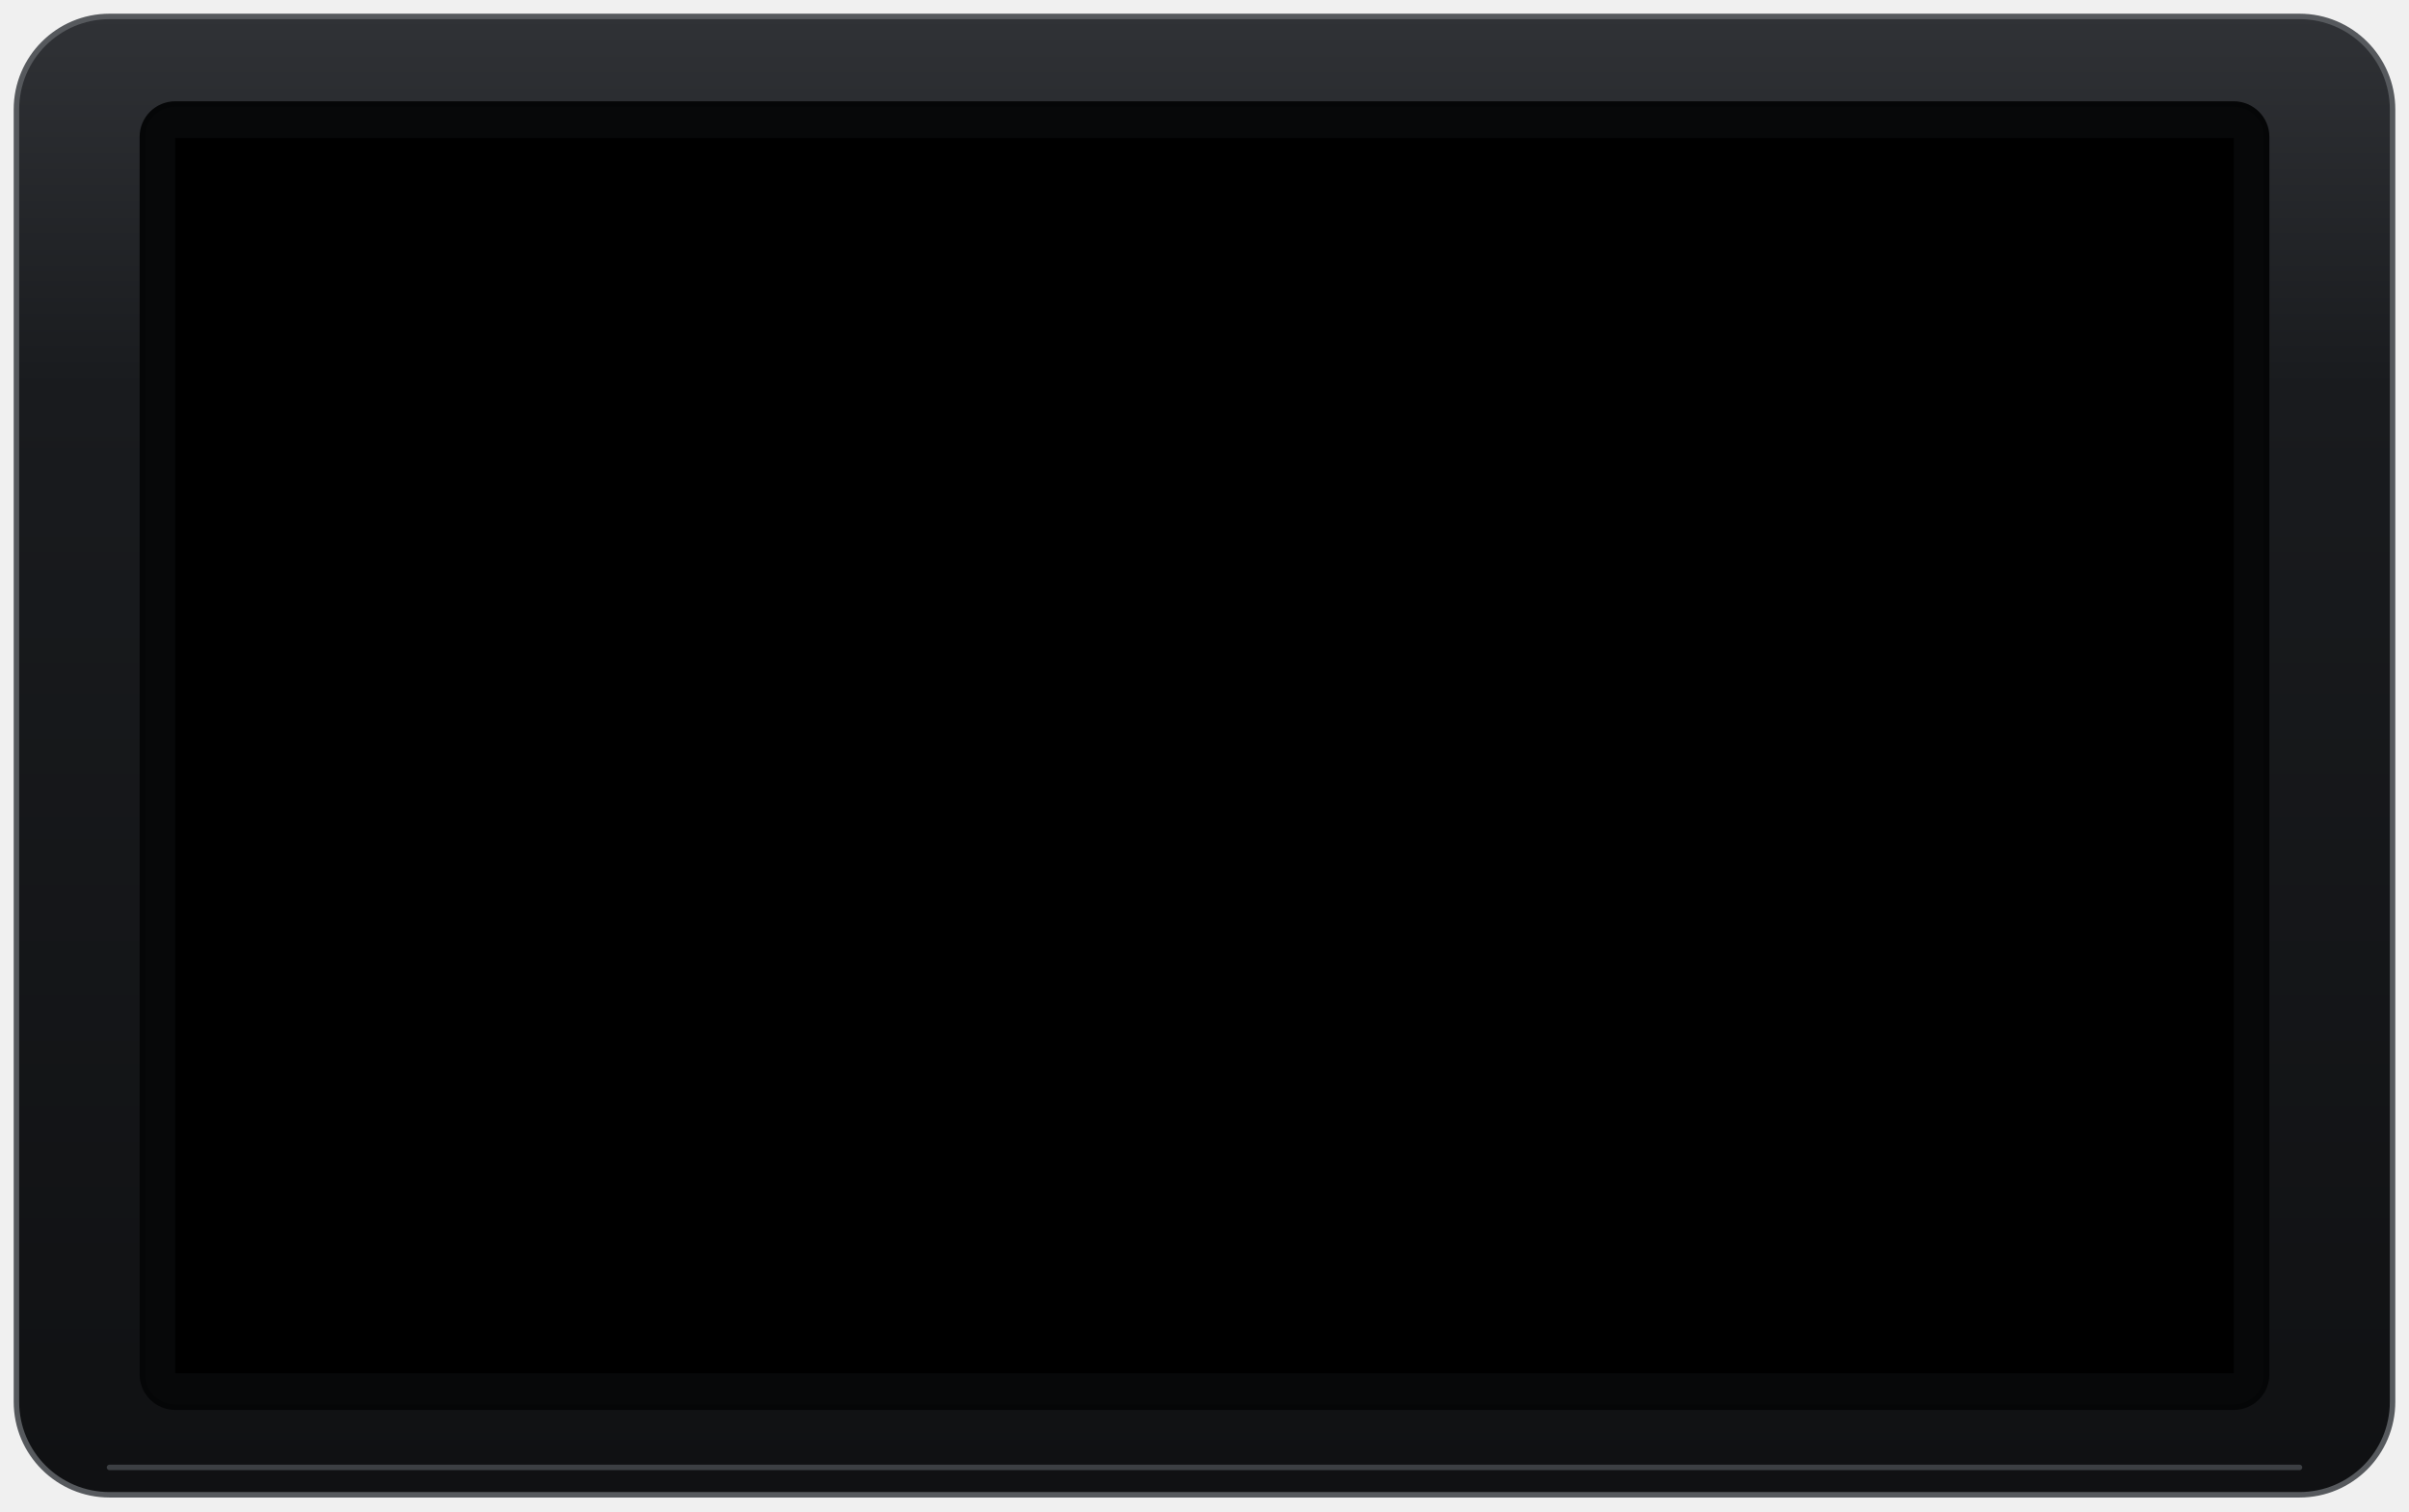
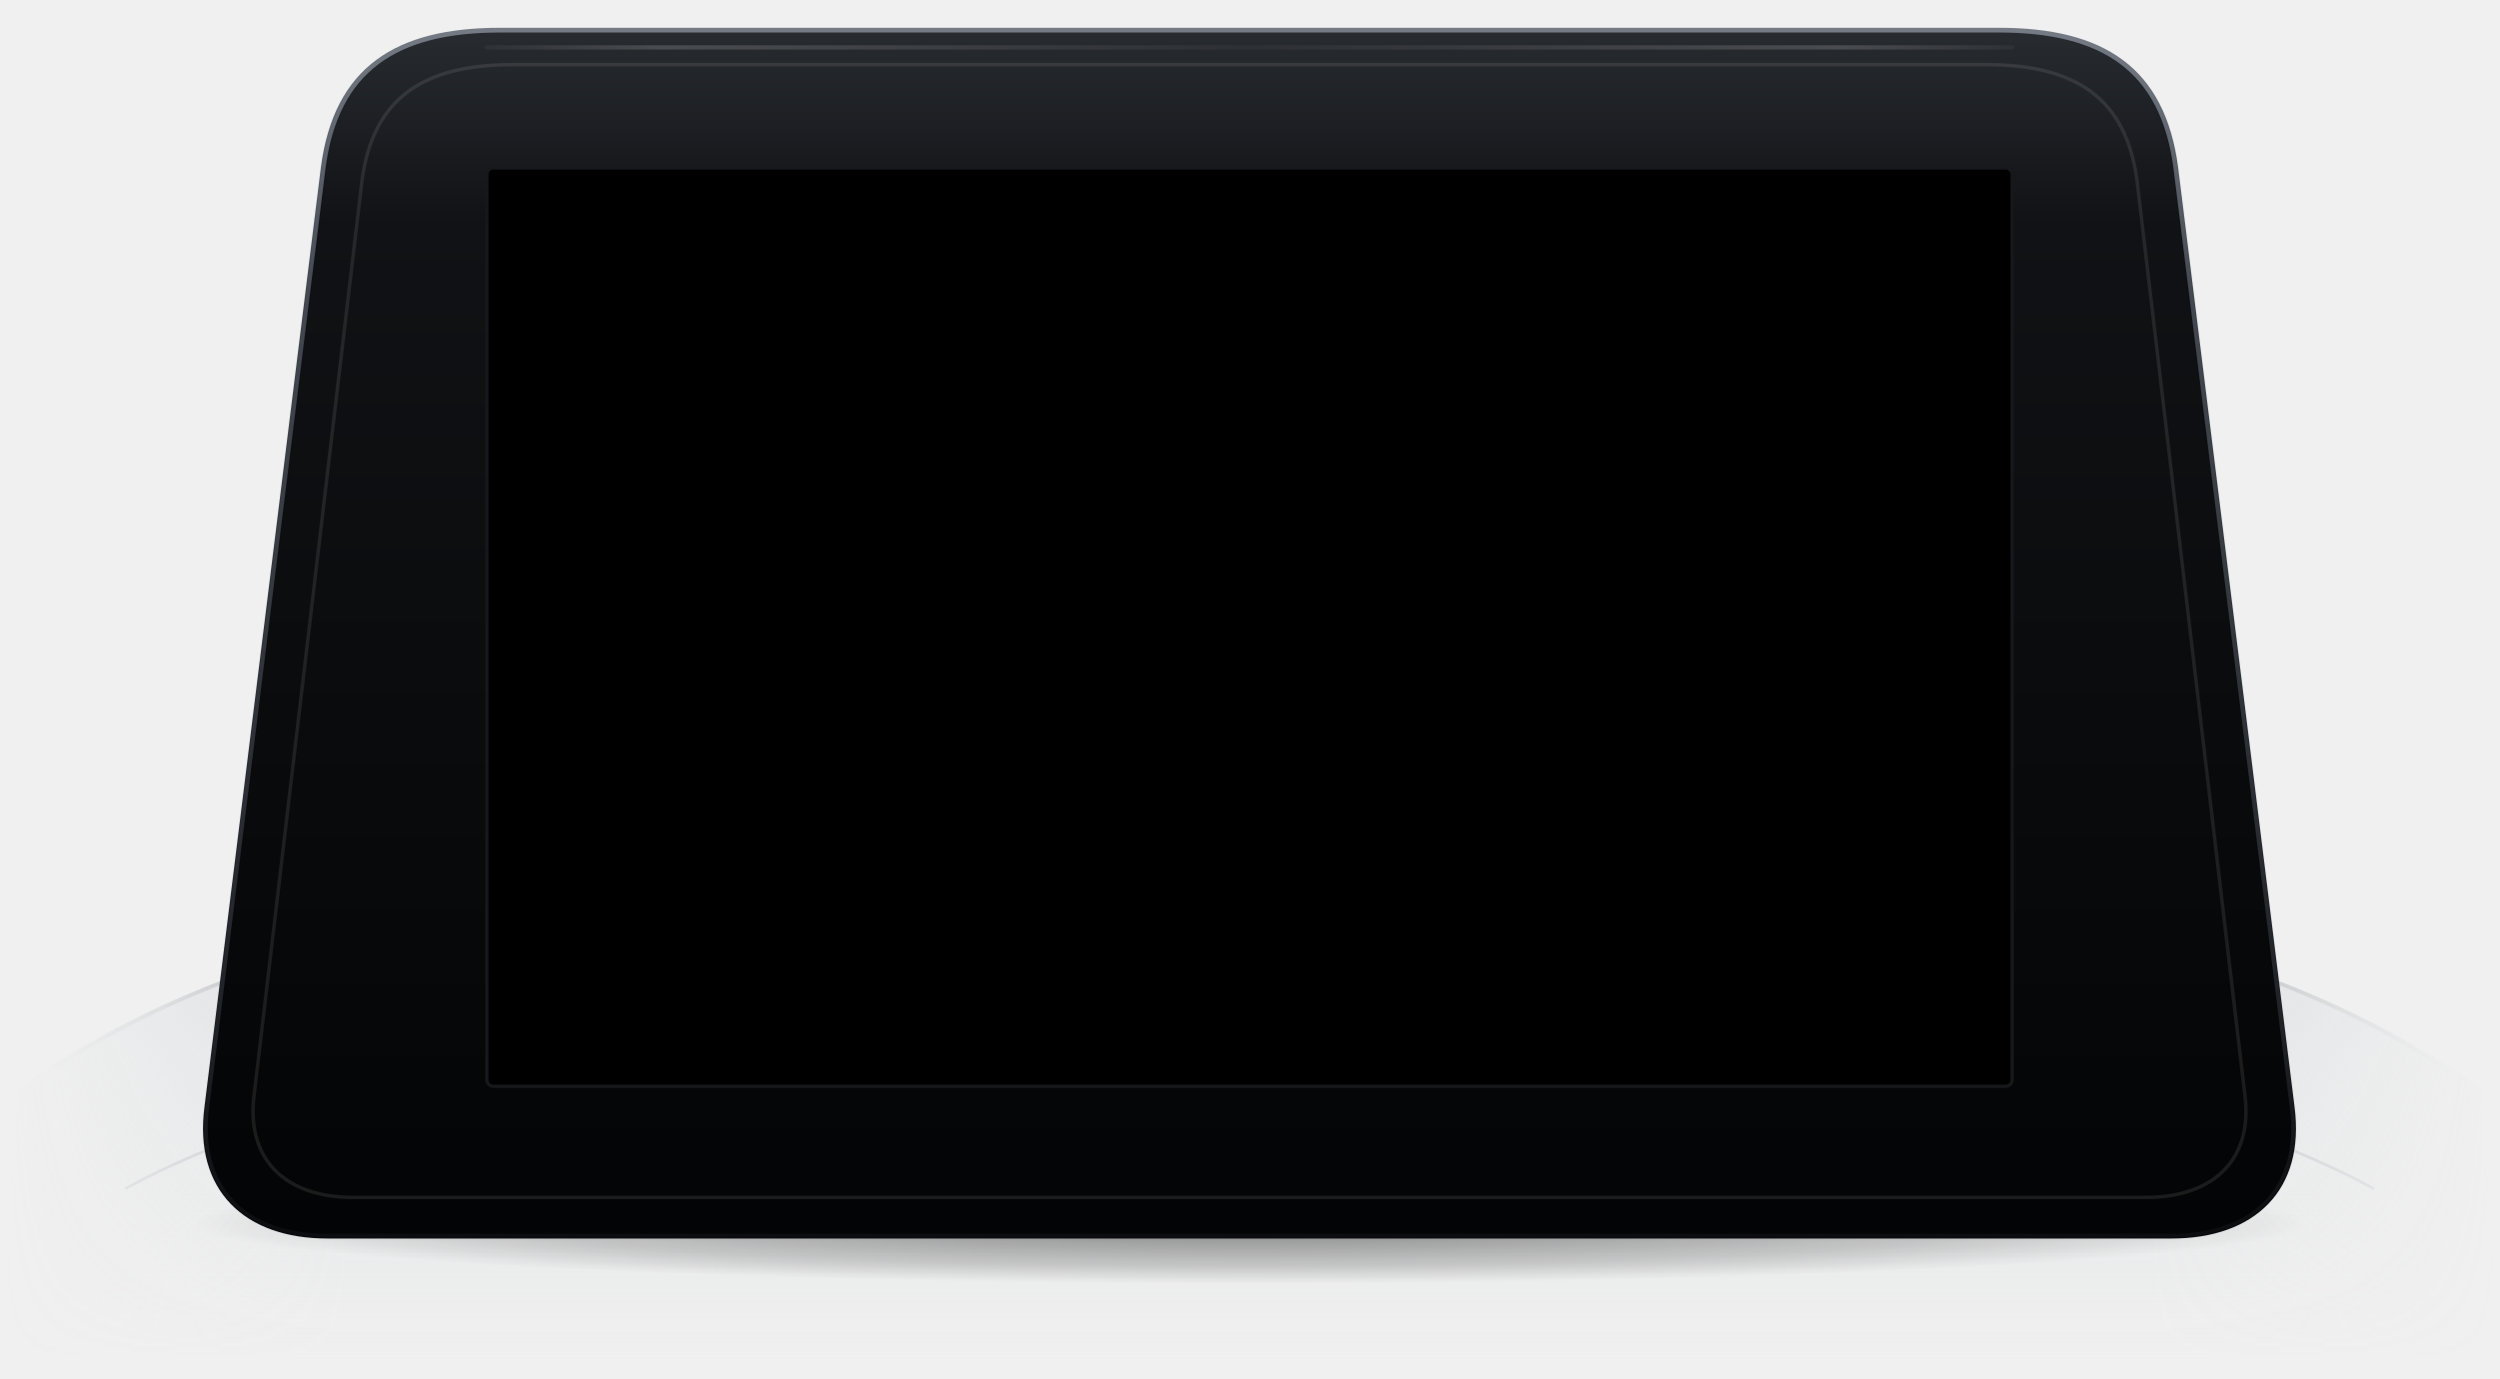
- <svg xmlns="http://www.w3.org/2000/svg" viewBox="0 0 880 552" fill="none">
+ <svg xmlns="http://www.w3.org/2000/svg" viewBox="0 0 1160 640" fill="none">
  <defs>
-     <linearGradient id="bezel" x1="440" y1="6" x2="440" y2="546" gradientUnits="userSpaceOnUse">
-       <stop stop-color="#303236" />
-       <stop offset=".25" stop-color="#191b1e" />
-       <stop offset="1" stop-color="#101113" />
+     <linearGradient id="shell" x1="580" y1="14" x2="580" y2="574" gradientUnits="userSpaceOnUse">
+       <stop offset="0%" stop-color="#282b30" />
+       <stop offset="16%" stop-color="#101215" />
+       <stop offset="82%" stop-color="#060708" />
+       <stop offset="100%" stop-color="#030405" />
    </linearGradient>
+     <linearGradient id="rim" x1="580" y1="14" x2="580" y2="572" gradientUnits="userSpaceOnUse">
+       <stop offset="0%" stop-color="#757b85" />
+       <stop offset="22%" stop-color="#444951" />
+       <stop offset="84%" stop-color="#1e2126" />
+       <stop offset="100%" stop-color="#0c0d10" />
+     </linearGradient>
+     <linearGradient id="glass-sheen" x1="200" y1="22" x2="960" y2="22" gradientUnits="userSpaceOnUse">
+       <stop offset="0%" stop-color="#ffffff" stop-opacity="0" />
+       <stop offset="14%" stop-color="#ffffff" stop-opacity="0.16" />
+       <stop offset="50%" stop-color="#ffffff" stop-opacity="0.03" />
+       <stop offset="86%" stop-color="#ffffff" stop-opacity="0.16" />
+       <stop offset="100%" stop-color="#ffffff" stop-opacity="0" />
+     </linearGradient>
+     <linearGradient id="cowl-h" x1="0" y1="0" x2="1160" y2="0" gradientUnits="userSpaceOnUse">
+       <stop offset="0%" stop-color="#000000" />
+       <stop offset="14%" stop-color="#ffffff" />
+       <stop offset="86%" stop-color="#ffffff" />
+       <stop offset="100%" stop-color="#000000" />
+     </linearGradient>
+     <mask id="cowl-mask">
+       <rect x="0" y="360" width="1160" height="280" fill="url(#cowl-h)" />
+     </mask>
+     <linearGradient id="cowl-surface" x1="0" y1="400" x2="0" y2="634" gradientUnits="userSpaceOnUse">
+       <stop offset="0%" stop-color="#c6cbd2" stop-opacity="0.68" />
+       <stop offset="38%" stop-color="#c6cbd2" stop-opacity="0.30" />
+       <stop offset="100%" stop-color="#c6cbd2" stop-opacity="0" />
+     </linearGradient>
+     <linearGradient id="cowl-rim" x1="16" y1="0" x2="1144" y2="0" gradientUnits="userSpaceOnUse">
+       <stop offset="0%" stop-color="#7a828c" stop-opacity="0" />
+       <stop offset="14%" stop-color="#7a828c" stop-opacity="0.65" />
+       <stop offset="50%" stop-color="#7a828c" stop-opacity="0.14" />
+       <stop offset="86%" stop-color="#7a828c" stop-opacity="0.65" />
+       <stop offset="100%" stop-color="#7a828c" stop-opacity="0" />
+     </linearGradient>
+     <radialGradient id="pocket" cx="0.5" cy="0.5" r="0.5">
+       <stop offset="0%" stop-color="#000000" stop-opacity="0.45" />
+       <stop offset="72%" stop-color="#000000" stop-opacity="0.16" />
+       <stop offset="100%" stop-color="#000000" stop-opacity="0" />
+     </radialGradient>
  </defs>
-   <rect x="6" y="6" width="868" height="540" rx="34" fill="url(#bezel)" stroke="#56595d" stroke-width="2" />
-   <rect x="52" y="38" width="776" height="476" rx="12" fill="#070809" stroke="#050607" stroke-width="2" />
-   <rect x="64" y="50.4" width="752" height="451.2" fill="#000" />
-   <path d="M40 536H840" stroke="#3c3f43" stroke-width="2" stroke-linecap="round" />
+   <g mask="url(#cowl-mask)">
+     <path d="M8 506 C120 422 320 396 580 396 C840 396 1040 422 1152 506 L1160 640 H0 Z" fill="url(#cowl-surface)" />
+     <path d="M14 504 C124 422 322 396 580 396 C838 396 1036 422 1146 504" stroke="url(#cowl-rim)" stroke-width="1.8" fill="none" />
+     <path d="M58 552 C168 492 346 476 580 476 C814 476 992 492 1102 552" stroke="#7a828c" stroke-opacity="0.30" stroke-width="1.3" fill="none" />
+   </g>
+   <ellipse cx="580" cy="568" rx="492" ry="28" fill="url(#pocket)" />
+   <path d="M150 78 C156 32 184 14 232 14 H928 C976 14 1004 32 1010 78 L1064 514 C1069 552 1046 574 1008 574 H152 C114 574 91 552 96 514 Z" fill="url(#shell)" stroke="url(#rim)" stroke-width="2.2" />
+   <path d="M168 84 C173 46 196 30 238 30 H922 C964 30 987 46 992 84 L1042 508 C1046 538 1028 556 996 556 H164 C132 556 114 538 118 508 Z" stroke="#ffffff" stroke-opacity="0.09" stroke-width="1.6" fill="none" />
+   <path d="M226 22 H934" stroke="url(#glass-sheen)" stroke-width="2" stroke-linecap="round" />
+   <rect x="226" y="78" width="708" height="426.4" rx="3" fill="#000000" stroke="#16181c" stroke-width="1.5" />
</svg>
